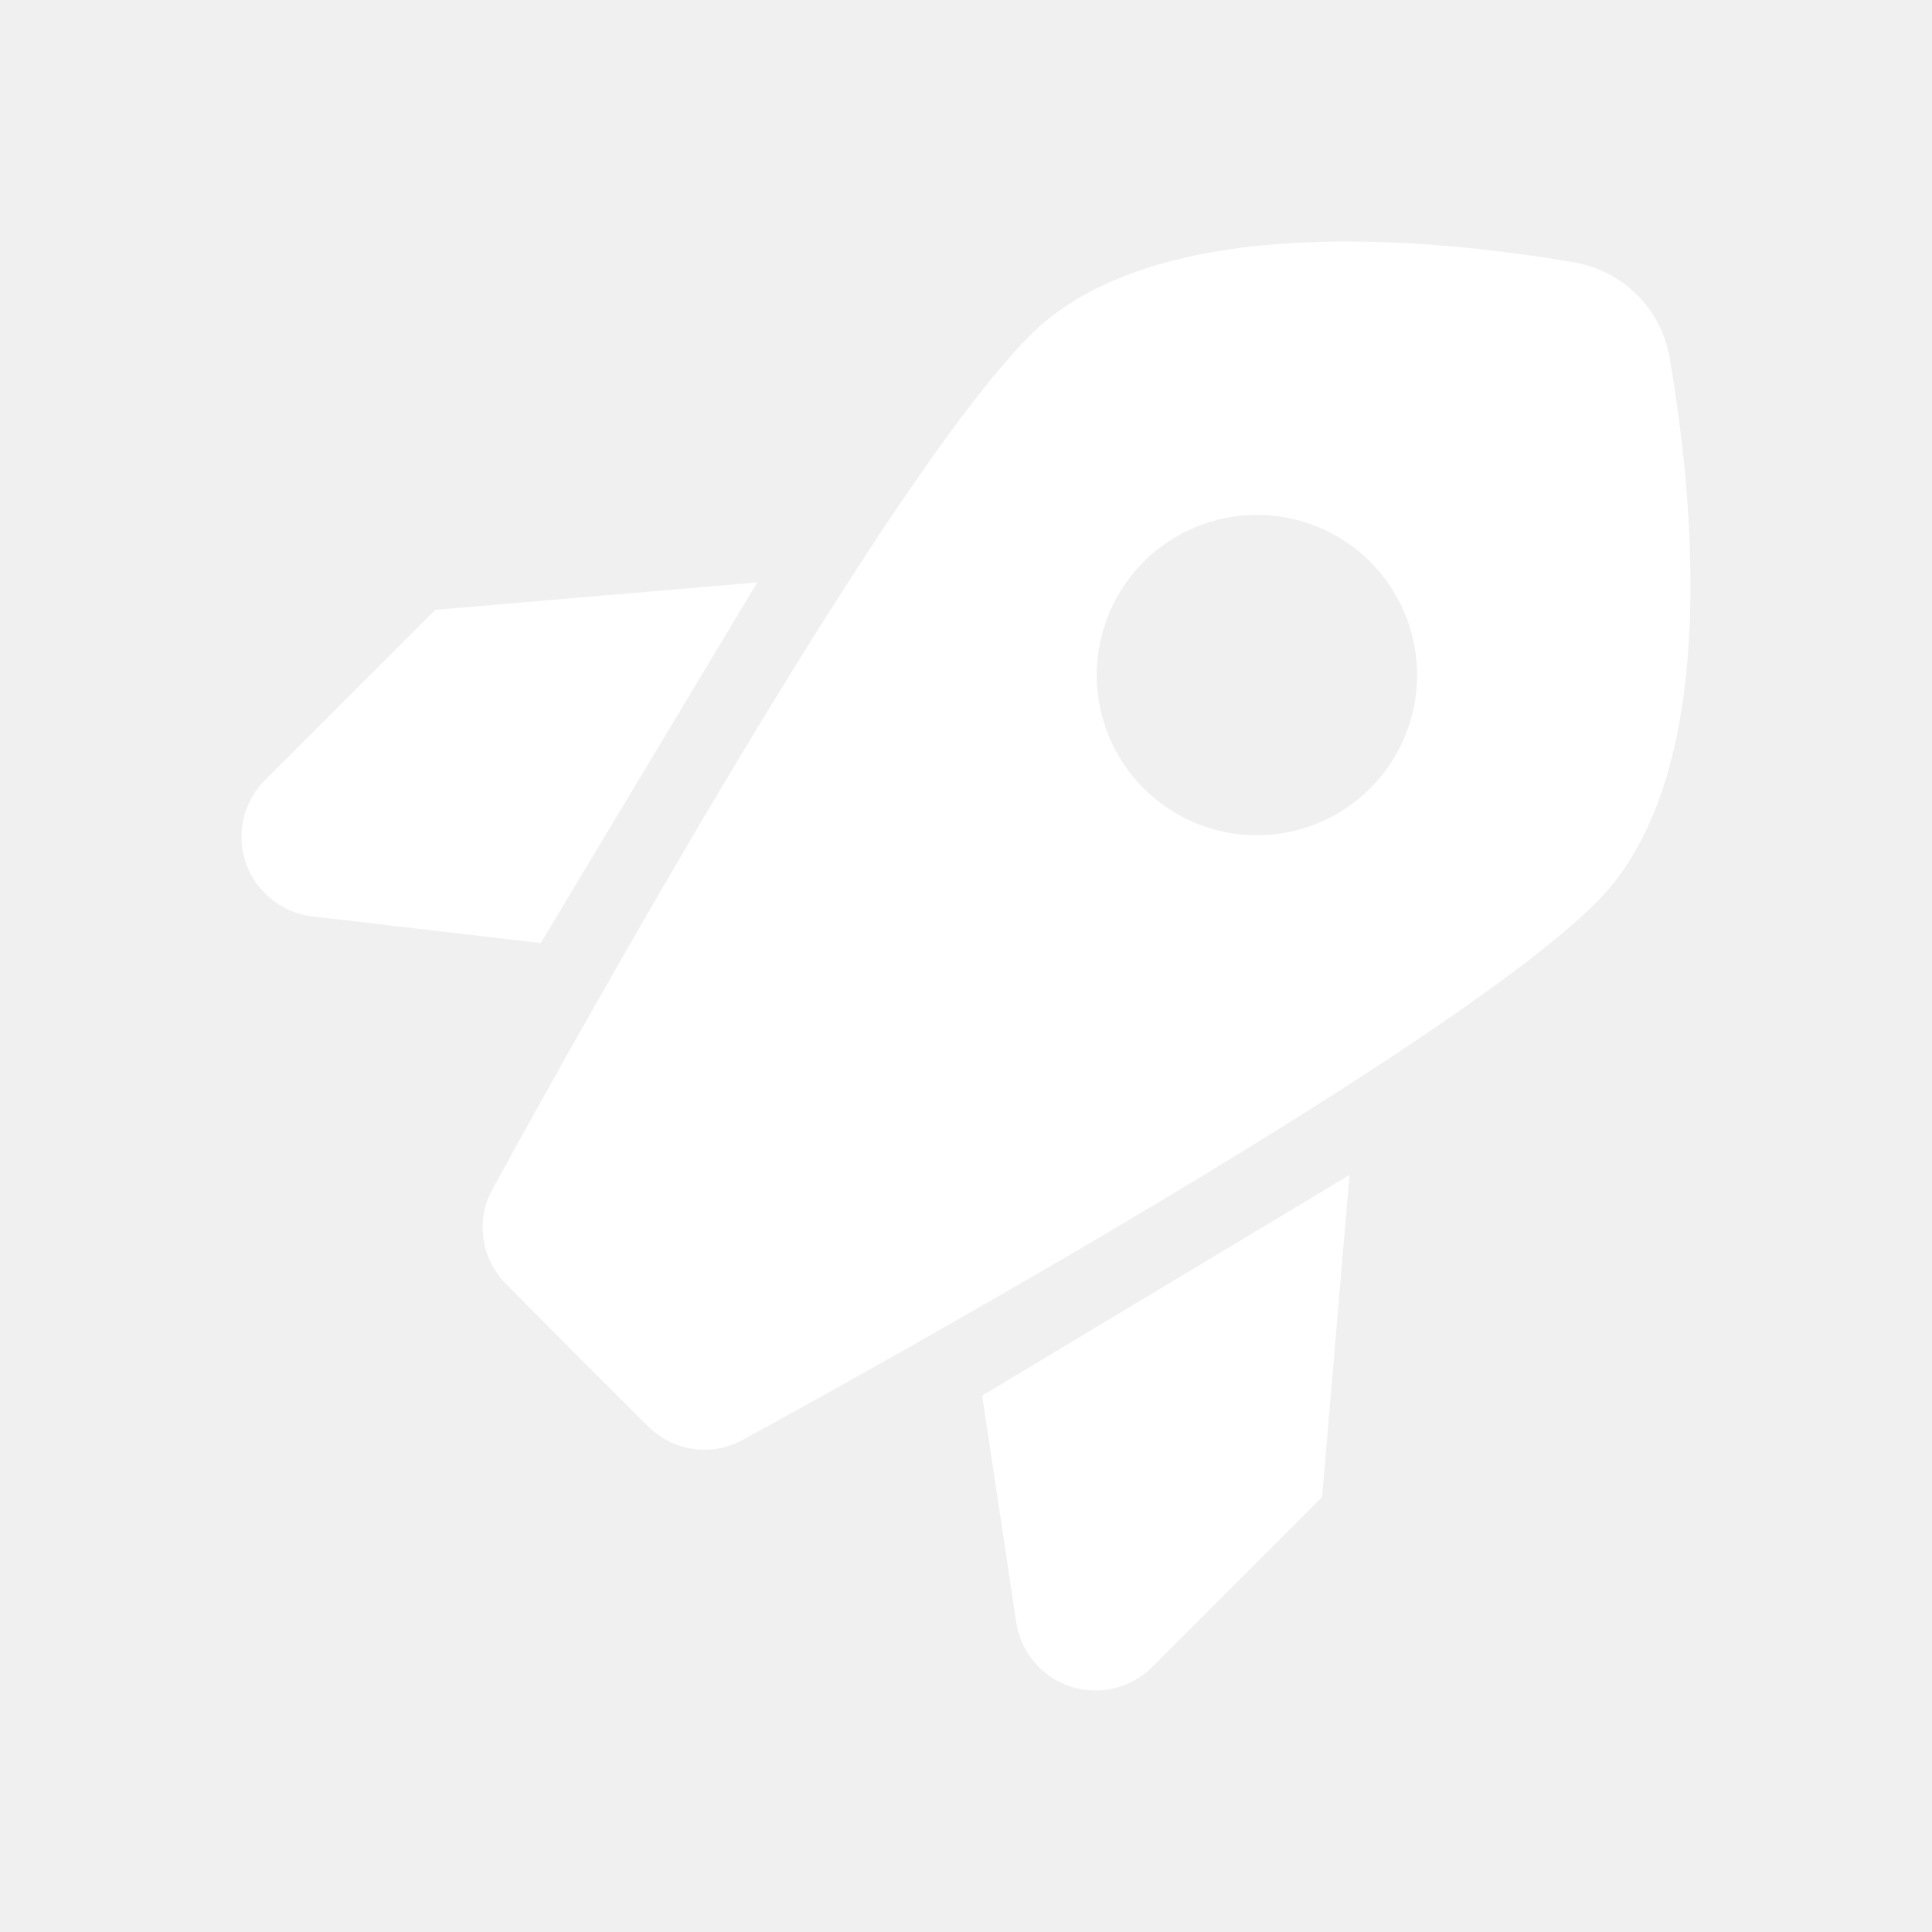
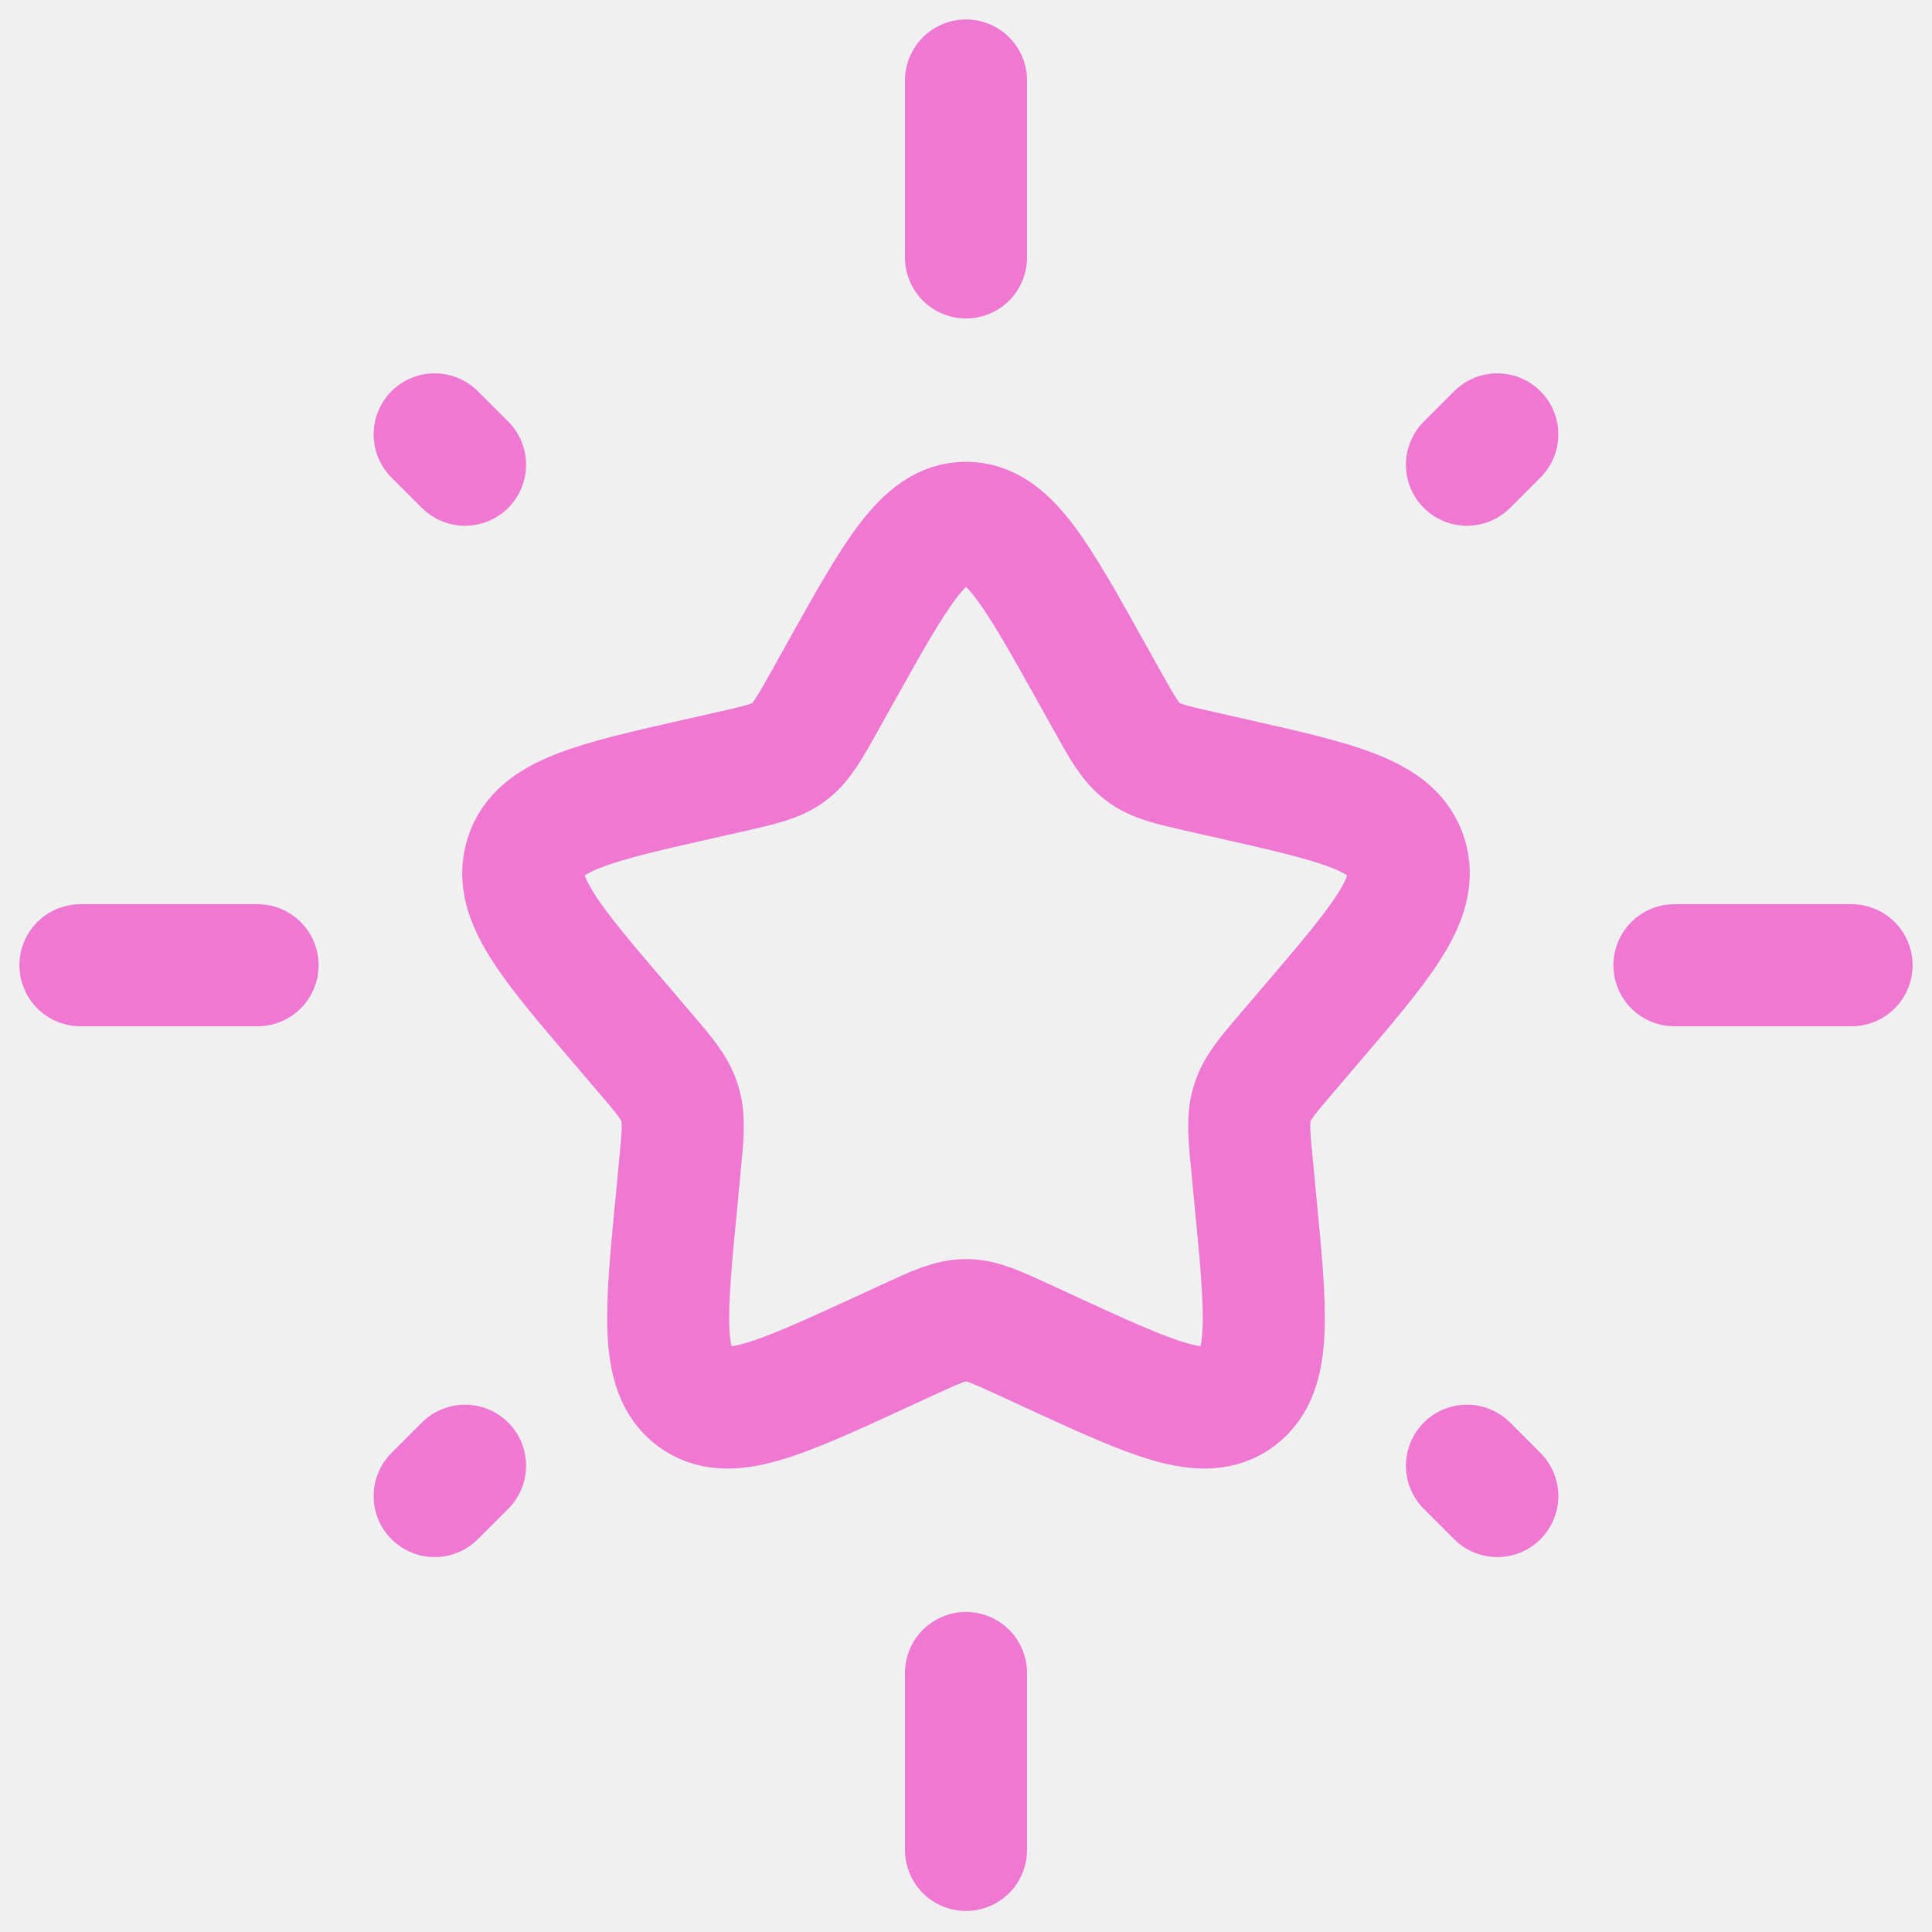
<svg xmlns="http://www.w3.org/2000/svg" width="48" height="48" viewBox="0 0 48 48" fill="none">
-   <path fill-rule="evenodd" clip-rule="evenodd" d="M40.674 7.328C41.1 7.752 41.382 8.3 41.482 8.892C42.07 12.314 42.796 19.282 39.67 22.412C36.13 25.948 22.7 33.446 18.448 35.778C18.071 35.983 17.638 36.059 17.214 35.997C16.79 35.935 16.397 35.736 16.096 35.432L14.332 33.672L12.578 31.904C12.273 31.602 12.074 31.209 12.012 30.785C11.949 30.36 12.026 29.927 12.232 29.55C14.562 25.298 22.058 11.868 25.596 8.328C28.72 5.202 35.688 5.932 39.11 6.52C39.702 6.62 40.25 6.902 40.674 7.328ZM10.814 15.152L18.814 14.47L13.434 23.43L7.72 22.762C7.352 22.711 7.005 22.558 6.719 22.321C6.434 22.084 6.22 21.771 6.102 21.419C5.985 21.066 5.968 20.688 6.054 20.327C6.14 19.965 6.326 19.635 6.59 19.374L10.814 15.152ZM33.528 29.192L32.848 37.192L28.626 41.418C28.364 41.679 28.034 41.863 27.674 41.947C27.314 42.032 26.937 42.015 26.586 41.898C26.235 41.78 25.924 41.568 25.687 41.283C25.451 40.999 25.297 40.654 25.246 40.288L24.402 34.674L33.528 29.192ZM35.208 16.772C35.208 17.827 34.788 18.84 34.042 19.586C33.295 20.332 32.283 20.752 31.228 20.752C30.172 20.752 29.16 20.332 28.413 19.586C27.667 18.84 27.248 17.827 27.248 16.772C27.248 15.716 27.667 14.704 28.413 13.957C29.16 13.211 30.172 12.792 31.228 12.792C32.283 12.792 33.295 13.211 34.042 13.957C34.788 14.704 35.208 15.716 35.208 16.772Z" fill="white" />
+   <g clip-path="url(#clip0_1072_157)">
+     <path d="M20.869 16.735C22.262 14.238 22.959 12.989 24 12.989C25.041 12.989 25.738 14.238 27.131 16.735L27.491 17.381C27.887 18.091 28.085 18.445 28.393 18.678C28.701 18.913 29.089 19.001 29.857 19.175L30.556 19.333C33.262 19.944 34.615 20.249 34.937 21.285C35.26 22.318 34.336 23.395 32.492 25.551L32.015 26.11C31.491 26.721 31.229 27.028 31.113 27.406C30.992 27.784 31.031 28.193 31.113 29.011L31.183 29.754C31.463 32.629 31.601 34.066 30.759 34.706C29.916 35.344 28.651 34.763 26.116 33.598L25.461 33.295C24.741 32.965 24.383 32.798 24 32.798C23.619 32.798 23.259 32.965 22.539 33.295L21.883 33.598C19.349 34.763 18.084 35.346 17.241 34.706C16.399 34.069 16.537 32.629 16.817 29.754L16.887 29.011C16.968 28.193 17.008 27.784 16.887 27.406C16.77 27.028 16.509 26.721 15.985 26.11L15.508 25.551C13.664 23.397 12.74 22.32 13.063 21.285C13.384 20.252 14.735 19.944 17.441 19.333L18.143 19.175C18.913 18.999 19.296 18.913 19.606 18.68C19.914 18.445 20.112 18.091 20.508 17.383L20.869 16.735Z" stroke="#EF78D2" stroke-width="3.033" />
+     <path d="M24 2V6.396M24 41.565V45.961M1.999 23.981H6.399M41.601 23.981H46.001M10.799 37.169L11.554 36.415M36.446 11.546L37.2 10.792M37.2 37.169L36.446 36.415M11.554 11.546L10.799 10.792" stroke="#EF78D2" stroke-width="3.033" stroke-linecap="round" />
+   </g>
+   <defs>
+     <clipPath id="clip0_1072_157">
+       <rect width="48" height="48" fill="white" />
+     </clipPath>
+   </defs>
</svg>
